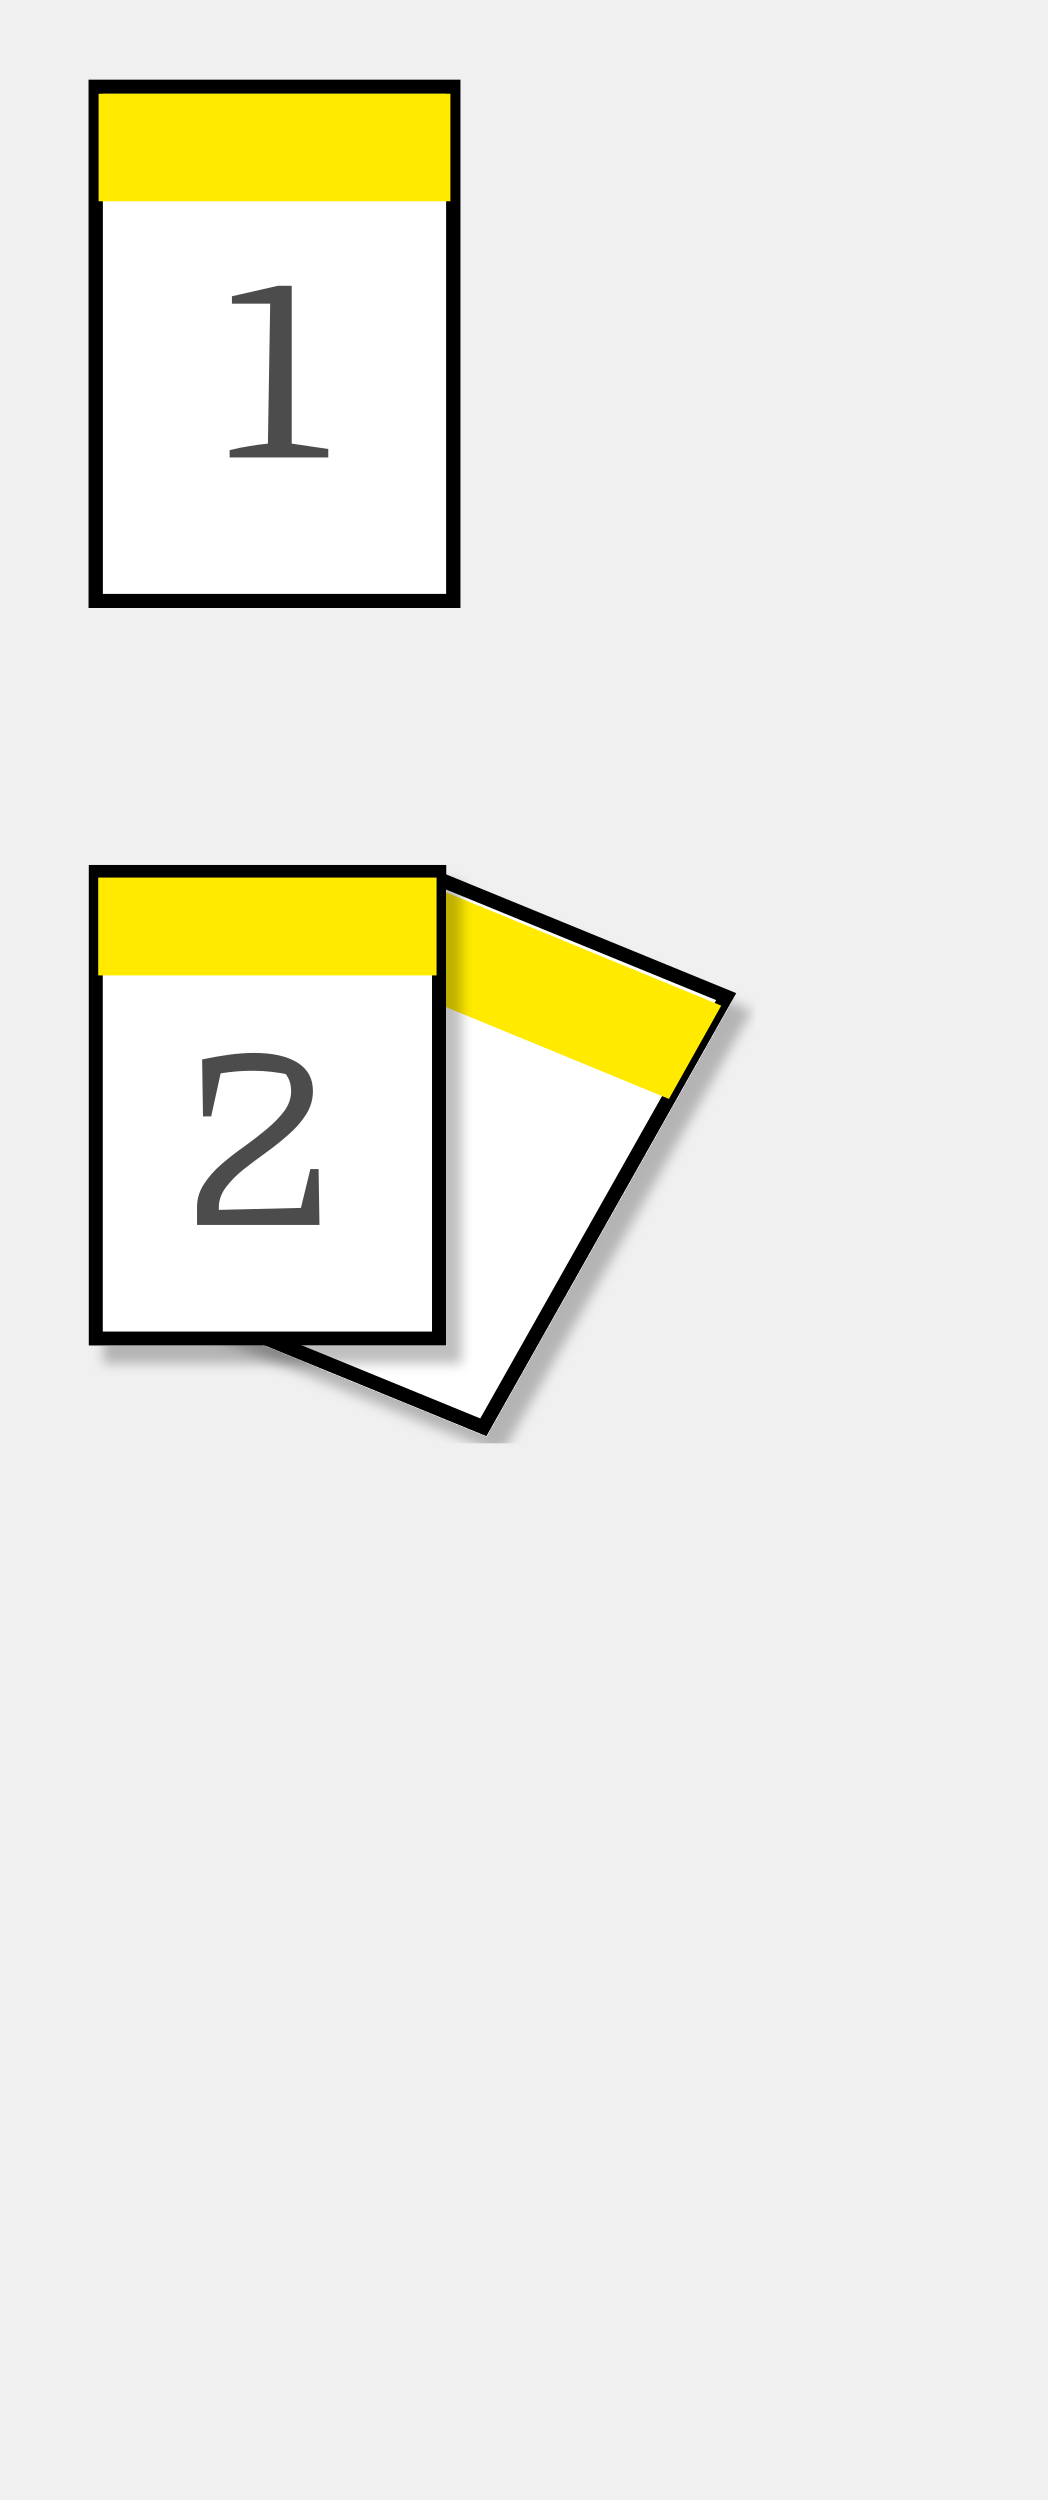
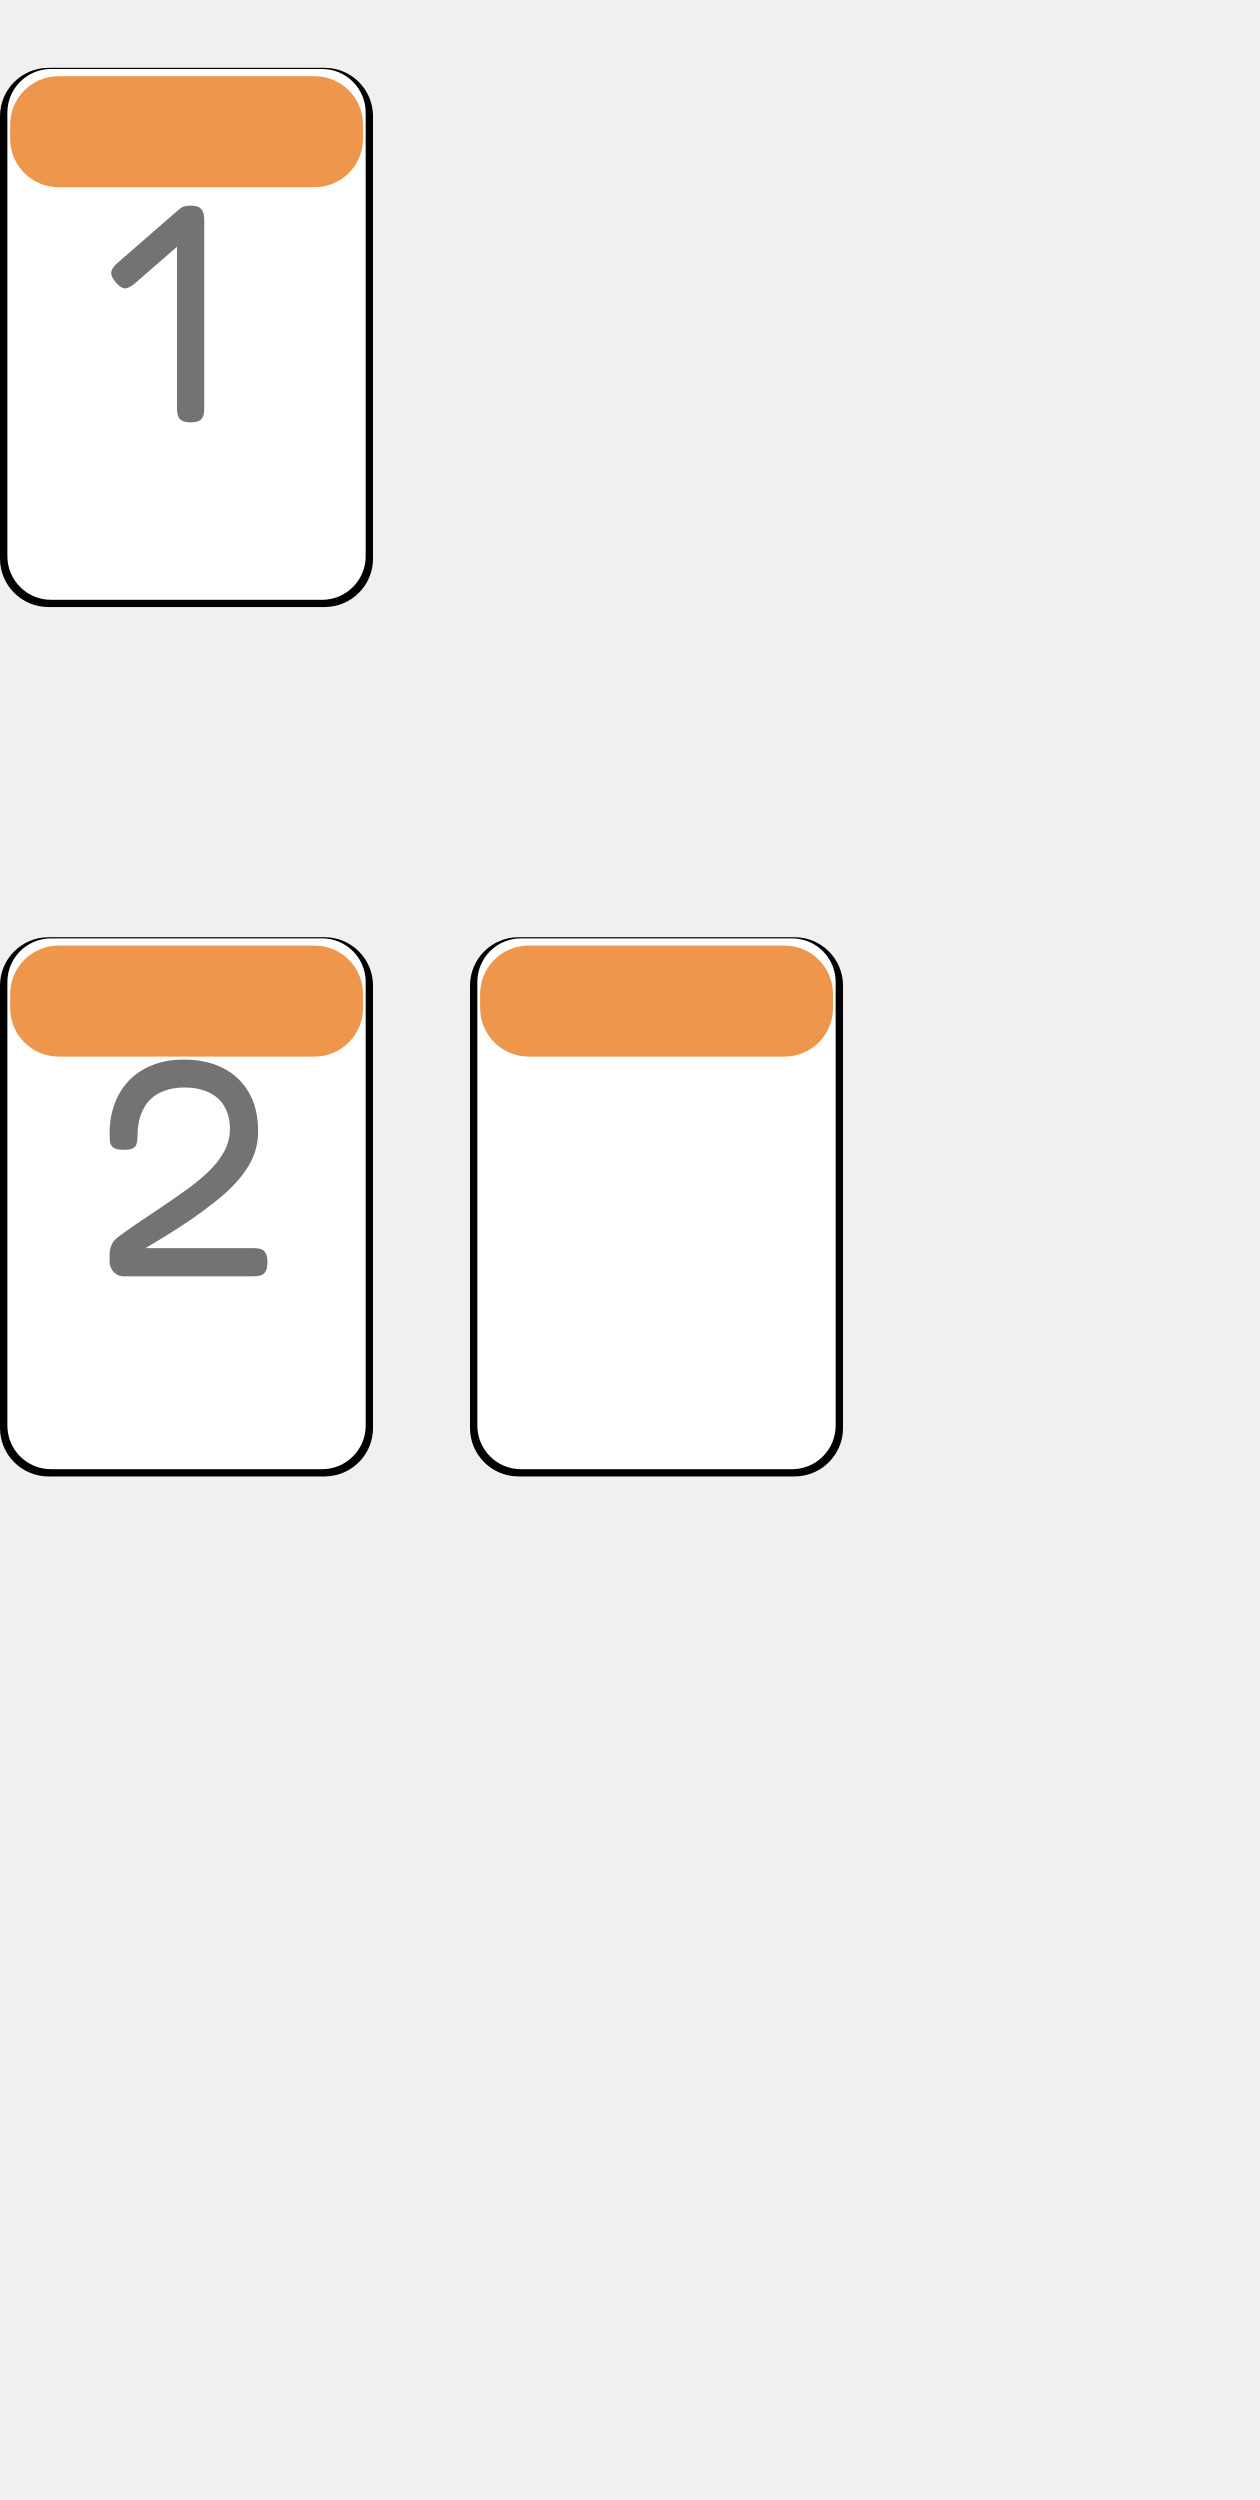
- <svg xmlns="http://www.w3.org/2000/svg" width="355" height="847" viewBox="0 0 355 847" fill="none">
-   <g clip-path="url(#clip0_221_55)">
-     <g filter="url(#filter0_d_221_55)">
-       <mask id="mask0_221_55" style="mask-type:luminance" maskUnits="userSpaceOnUse" x="60" y="293" width="190" height="194">
-         <path d="M249.437 336.484L144.671 293.586L60.028 443.67L164.794 486.568L249.437 336.484Z" fill="white" />
-       </mask>
-       <g mask="url(#mask0_221_55)">
-         <path d="M248.345 336.863L145.005 294.548L61.121 443.291L164.461 485.606L248.345 336.863Z" fill="white" stroke="black" stroke-width="8" />
-         <path d="M244.356 340.717L142.438 298.731L124.718 330.334L226.637 372.319L244.356 340.717Z" class="mini-header" fill="#FFEA00" />
-       </g>
+ <svg xmlns="http://www.w3.org/2000/svg" width="130" height="258" viewBox="0 0 130 258" fill="none">
+   <mask id="mask0_308_4127" style="mask-type:luminance" maskUnits="userSpaceOnUse" x="0" y="7" width="39" height="57">
+     <path d="M33.497 7H5C2.239 7 0 9.239 0 12V58.28C0 61.041 2.239 63.28 5 63.28H33.497C36.258 63.28 38.497 61.041 38.497 58.28V12C38.497 9.239 36.258 7 33.497 7Z" fill="white" />
+   </mask>
+   <g mask="url(#mask0_308_4127)">
+     <mask id="mask1_308_4127" style="mask-type:luminance" maskUnits="userSpaceOnUse" x="0" y="6" width="39" height="57">
+       <path d="M38.497 11.367C38.497 8.606 36.258 6.367 33.497 6.367H5C2.239 6.367 0 8.606 0 11.367V57.647C0 60.409 2.239 62.647 5 62.647H33.497C36.258 62.647 38.497 60.409 38.497 57.647V11.367Z" fill="white" />
+     </mask>
+     <g mask="url(#mask1_308_4127)">
+       <path d="M38.239 11.619C38.239 8.858 36 6.619 33.239 6.619H5.262C2.5 6.619 0.262 8.858 0.262 11.619V57.401C0.262 60.163 2.5 62.401 5.262 62.401H33.239C36 62.401 38.239 60.163 38.239 57.401V11.619Z" fill="white" stroke="black" />
+       <path d="M37.463 12.863C37.463 10.102 35.224 7.863 32.463 7.863H6.047C3.285 7.863 1.047 10.102 1.047 12.863V14.319C1.047 17.08 3.285 19.319 6.047 19.319H32.463C35.224 19.319 37.463 17.08 37.463 14.319V12.863Z" class="mini-header" fill="#EE964B" />
+       <path d="M19.672 43.59C19.139 43.59 18.766 43.473 18.552 43.238C18.36 43.025 18.264 42.662 18.264 42.15V22.63C18.264 22.097 18.371 21.734 18.584 21.542C18.798 21.329 19.171 21.222 19.704 21.222C20.216 21.222 20.568 21.34 20.76 21.574C20.974 21.788 21.08 22.161 21.08 22.694V42.182C21.08 42.694 20.974 43.057 20.76 43.27C20.568 43.484 20.206 43.59 19.672 43.59ZM13.912 29.254C13.507 29.596 13.166 29.766 12.888 29.766C12.611 29.745 12.302 29.542 11.96 29.158C11.619 28.774 11.459 28.433 11.48 28.134C11.502 27.814 11.726 27.473 12.152 27.11L18.328 21.734C18.691 21.393 19.022 21.244 19.32 21.286C19.619 21.308 19.939 21.5 20.28 21.862C20.622 22.225 20.782 22.566 20.76 22.886C20.739 23.185 20.504 23.526 20.056 23.91L13.912 29.254Z" fill="#737373" />
    </g>
-     <mask id="mask1_221_55" style="mask-type:luminance" maskUnits="userSpaceOnUse" x="30" y="293" width="122" height="163">
-       <path d="M151.188 293H30V455.853H151.188V293Z" fill="white" />
+   </g>
+   <mask id="mask2_308_4127" style="mask-type:luminance" maskUnits="userSpaceOnUse" x="0" y="96" width="39" height="57">
+     <path d="M33.497 96.721H5C2.239 96.721 0 98.959 0 101.721V148.001C0 150.762 2.239 153.001 5 153.001H33.497C36.258 153.001 38.497 150.762 38.497 148.001V101.721C38.497 98.959 36.258 96.721 33.497 96.721Z" fill="white" />
+   </mask>
+   <g mask="url(#mask2_308_4127)">
+     <mask id="mask3_308_4127" style="mask-type:luminance" maskUnits="userSpaceOnUse" x="0" y="96" width="39" height="57">
+       <path d="M38.497 101.088C38.497 98.326 36.258 96.088 33.497 96.088H5C2.239 96.088 0 98.326 0 101.088V147.368C0 150.129 2.239 152.368 5 152.368H33.497C36.258 152.368 38.497 150.129 38.497 147.368V101.088Z" fill="white" />
    </mask>
-     <g mask="url(#mask1_221_55)">
-       <path d="M150.369 293.721H30.818V455.132H150.369V293.721Z" fill="white" stroke="black" />
-       <path d="M147.912 297.323H33.274V330.47H147.912V297.323Z" class="mini-header" fill="#FFEA00" />
-       <path d="M68.338 427.145C68.338 422.225 69.176 418.044 70.853 414.601C72.6 411.157 74.836 408.298 77.561 406.023C80.286 403.686 83.71 401.349 87.832 399.013C91.536 396.984 94.296 395.354 96.113 394.124C97.999 392.895 99.571 391.388 100.829 389.605C102.157 387.822 102.821 385.762 102.821 383.425C102.821 380.597 101.528 378.229 98.942 376.323C96.427 374.417 93.318 373.464 89.614 373.464C86.051 373.464 82.941 374.232 80.286 375.77C77.631 377.307 75.674 378.721 74.417 380.012C73.718 380.689 73.159 381.181 72.74 381.488C72.39 381.734 71.866 381.857 71.167 381.857C70.189 381.857 69.386 381.55 68.757 380.935C68.128 380.32 67.814 379.643 67.814 378.906C67.814 378.352 68.023 377.799 68.442 377.245C68.862 376.692 69.665 375.954 70.853 375.032C76.513 370.174 82.767 367.745 89.614 367.745C93.388 367.745 96.776 368.452 99.781 369.867C102.786 371.219 105.126 373.095 106.803 375.493C108.55 377.891 109.424 380.535 109.424 383.425C109.424 386.746 108.62 389.605 107.013 392.003C105.476 394.34 103.589 396.307 101.353 397.906C99.117 399.443 96.008 401.349 92.025 403.625C88.601 405.592 85.771 407.437 83.535 409.159C81.299 410.819 79.378 412.91 77.771 415.431C76.163 417.89 75.255 420.811 75.046 424.193H107.013C107.921 424.193 108.69 424.501 109.319 425.115C110.018 425.669 110.367 426.345 110.367 427.145C110.367 427.883 110.018 428.528 109.319 429.082C108.69 429.635 107.921 429.912 107.013 429.912H68.338V427.145Z" fill="black" fill-opacity="0.5" />
+     <g mask="url(#mask3_308_4127)">
+       <path d="M38.239 101.34C38.239 98.578 36 96.34 33.239 96.34H5.262C2.5 96.34 0.262 98.578 0.262 101.34V147.122C0.262 149.883 2.5 152.122 5.262 152.122H33.239C36 152.122 38.239 149.883 38.239 147.122V101.34Z" fill="white" stroke="black" />
+       <path d="M37.463 102.584C37.463 99.823 35.224 97.584 32.463 97.584H6.047C3.285 97.584 1.047 99.823 1.047 102.584V104.039C1.047 106.801 3.285 109.039 6.047 109.039H32.463C35.224 109.039 37.463 106.801 37.463 104.039V102.584Z" class="mini-header" fill="#EE964B" />
+       <path d="M12.72 131.717C12.358 131.717 12.027 131.568 11.728 131.269C11.451 130.949 11.312 130.597 11.312 130.213C11.312 129.914 11.312 129.616 11.312 129.317C11.334 129.018 11.408 128.72 11.536 128.421C11.664 128.122 11.91 127.845 12.272 127.589C13.446 126.736 14.587 125.946 15.696 125.221C16.827 124.474 17.872 123.76 18.832 123.077C19.814 122.394 20.667 121.712 21.392 121.029C22.118 120.346 22.683 119.642 23.088 118.917C23.515 118.17 23.728 117.36 23.728 116.485C23.728 115.61 23.547 114.864 23.184 114.245C22.843 113.605 22.32 113.114 21.616 112.773C20.912 112.41 20.038 112.229 18.992 112.229C18.224 112.229 17.542 112.346 16.944 112.581C16.347 112.794 15.846 113.114 15.44 113.541C15.035 113.968 14.726 114.49 14.512 115.109C14.299 115.728 14.192 116.432 14.192 117.221C14.192 117.541 14.16 117.808 14.096 118.021C14.054 118.234 13.926 118.394 13.712 118.501C13.52 118.608 13.19 118.661 12.72 118.661C12.251 118.661 11.91 118.586 11.696 118.437C11.504 118.288 11.387 118.085 11.344 117.829C11.323 117.573 11.312 117.285 11.312 116.965C11.312 115.856 11.483 114.842 11.824 113.925C12.166 112.986 12.667 112.176 13.328 111.493C13.99 110.81 14.79 110.288 15.728 109.925C16.667 109.541 17.744 109.349 18.96 109.349C20.518 109.349 21.862 109.637 22.992 110.213C24.144 110.789 25.04 111.632 25.68 112.741C26.32 113.829 26.64 115.173 26.64 116.773C26.64 117.498 26.534 118.192 26.32 118.853C26.107 119.514 25.787 120.154 25.36 120.773C24.955 121.37 24.464 121.957 23.888 122.533C23.334 123.088 22.694 123.642 21.968 124.197C21.264 124.752 20.496 125.317 19.664 125.893C18.832 126.448 17.958 127.013 17.04 127.589L15.024 128.805H26.16C26.459 128.805 26.715 128.837 26.928 128.901C27.142 128.965 27.302 129.104 27.408 129.317C27.536 129.53 27.6 129.85 27.6 130.277C27.6 130.682 27.536 130.992 27.408 131.205C27.28 131.418 27.11 131.557 26.896 131.621C26.683 131.685 26.416 131.717 26.096 131.717H12.72Z" fill="#737373" />
    </g>
-     <g filter="url(#filter1_d_221_55)">
-       <mask id="mask2_221_55" style="mask-type:luminance" maskUnits="userSpaceOnUse" x="30" y="293" width="122" height="163">
-         <path d="M151.188 293H30V455.853H151.188V293Z" fill="white" />
-       </mask>
-       <g mask="url(#mask2_221_55)">
-         <path d="M150.369 293.721H30.818V455.132H150.369V293.721Z" fill="white" stroke="black" stroke-width="8" />
-         <path d="M147.912 297.323H33.274V330.47H147.912V297.323Z" class="mini-header" fill="#FFEA00" />
-       </g>
+   </g>
+   <mask id="mask4_308_4127" style="mask-type:luminance" maskUnits="userSpaceOnUse" x="48" y="96" width="39" height="57">
+     <path d="M82.001 96.721H53.504C50.742 96.721 48.504 98.959 48.504 101.721V148.001C48.504 150.762 50.742 153.001 53.504 153.001H82.001C84.762 153.001 87.001 150.762 87.001 148.001V101.721C87.001 98.959 84.762 96.721 82.001 96.721Z" fill="white" />
+   </mask>
+   <g mask="url(#mask4_308_4127)">
+     <mask id="mask5_308_4127" style="mask-type:luminance" maskUnits="userSpaceOnUse" x="48" y="96" width="39" height="57">
+       <path d="M87.001 101.088C87.001 98.326 84.762 96.088 82.001 96.088H53.504C50.742 96.088 48.504 98.326 48.504 101.088V147.368C48.504 150.129 50.742 152.368 53.504 152.368H82.001C84.762 152.368 87.001 150.129 87.001 147.368V101.088Z" fill="white" />
+     </mask>
+     <g mask="url(#mask5_308_4127)">
+       <path d="M86.739 101.34C86.739 98.578 84.5 96.34 81.739 96.34H53.762C51 96.34 48.762 98.578 48.762 101.34V147.122C48.762 149.883 51 152.122 53.762 152.122H81.739C84.5 152.122 86.739 149.883 86.739 147.122V101.34Z" fill="white" stroke="black" />
+       <path d="M85.963 102.584C85.963 99.823 83.724 97.584 80.963 97.584H54.547C51.785 97.584 49.547 99.823 49.547 102.584V104.039C49.547 106.801 51.785 109.039 54.547 109.039H80.963C83.724 109.039 85.963 106.801 85.963 104.039V102.584Z" class="mini-header" fill="#EE964B" />
    </g>
-     <path d="M66.757 415V408.664C66.821 405.912 67.621 403.384 69.157 401.08C70.693 398.712 72.645 396.504 75.013 394.456C77.445 392.344 80.037 390.328 82.789 388.408C85.541 386.424 88.101 384.44 90.469 382.456C92.837 380.472 94.789 378.456 96.325 376.408C97.861 374.296 98.629 372.056 98.629 369.688C98.629 367.896 98.277 366.36 97.573 365.08C96.869 363.736 95.685 362.552 94.021 361.528L98.917 364.312C94.437 363.288 90.021 362.776 85.669 362.776C82.981 362.776 80.293 362.936 77.605 363.256C74.981 363.576 72.325 364.056 69.637 364.696L68.485 358.936C71.813 358.232 74.917 357.688 77.797 357.304C80.741 356.92 83.493 356.728 86.053 356.728C92.325 356.728 97.221 357.816 100.741 359.992C104.261 362.168 106.021 365.368 106.021 369.592C106.021 372.472 105.253 375.128 103.717 377.56C102.181 379.992 100.197 382.264 97.765 384.376C95.397 386.488 92.837 388.536 90.085 390.52C87.397 392.44 84.837 394.36 82.405 396.28C80.037 398.2 78.085 400.184 76.549 402.232C75.013 404.28 74.213 406.456 74.149 408.76L74.053 415H66.757ZM69.925 415V410.008L105.925 409.144V415H69.925ZM100.549 415L105.157 396.088H107.941L108.229 415H100.549ZM68.773 378.232L68.485 358.936H75.781L71.557 378.232H68.773Z" fill="black" fill-opacity="0.7" />
  </g>
-   <mask id="mask3_221_55" style="mask-type:luminance" maskUnits="userSpaceOnUse" x="30" y="27" width="126" height="179">
-     <path d="M156 27H30V206H156V27Z" fill="white" />
-   </mask>
-   <g mask="url(#mask3_221_55)">
-     <path d="M155.148 27.792H30.851V205.208H155.148V27.792Z" fill="white" stroke="black" stroke-width="8" />
-     <path d="M152.594 31.753H33.405V68.187H152.594V31.753Z" class="mini-header" fill="#FFEA00" />
-     <path d="M77.808 155V152.504C80.049 151.928 82.257 151.48 84.433 151.16C86.609 150.776 88.721 150.488 90.769 150.296L91.537 102.872H78.576V100.376L94.129 96.824H98.832V150.296L111.217 152.12V155H77.808Z" fill="black" fill-opacity="0.7" />
-   </g>
-   <defs>
-     <filter id="filter0_d_221_55" x="60.028" y="293.586" width="198.409" height="202.981" filterUnits="userSpaceOnUse" color-interpolation-filters="sRGB">
-       <feFlood flood-opacity="0" result="BackgroundImageFix" />
-       <feColorMatrix in="SourceAlpha" type="matrix" values="0 0 0 0 0 0 0 0 0 0 0 0 0 0 0 0 0 0 127 0" result="hardAlpha" />
-       <feOffset dx="5" dy="6" />
-       <feGaussianBlur stdDeviation="2" />
-       <feComposite in2="hardAlpha" operator="out" />
-       <feColorMatrix type="matrix" values="0 0 0 0 0 0 0 0 0 0 0 0 0 0 0 0 0 0 0.25 0" />
-       <feBlend mode="normal" in2="BackgroundImageFix" result="effect1_dropShadow_221_55" />
-       <feBlend mode="normal" in="SourceGraphic" in2="effect1_dropShadow_221_55" result="shape" />
-     </filter>
-     <filter id="filter1_d_221_55" x="30" y="293" width="130.188" height="172.853" filterUnits="userSpaceOnUse" color-interpolation-filters="sRGB">
-       <feFlood flood-opacity="0" result="BackgroundImageFix" />
-       <feColorMatrix in="SourceAlpha" type="matrix" values="0 0 0 0 0 0 0 0 0 0 0 0 0 0 0 0 0 0 127 0" result="hardAlpha" />
-       <feOffset dx="5" dy="6" />
-       <feGaussianBlur stdDeviation="2" />
-       <feComposite in2="hardAlpha" operator="out" />
-       <feColorMatrix type="matrix" values="0 0 0 0 0 0 0 0 0 0 0 0 0 0 0 0 0 0 0.25 0" />
-       <feBlend mode="normal" in2="BackgroundImageFix" result="effect1_dropShadow_221_55" />
-       <feBlend mode="normal" in="SourceGraphic" in2="effect1_dropShadow_221_55" result="shape" />
-     </filter>
-     <clipPath id="clip0_221_55">
-       <rect width="226" height="196" fill="white" transform="translate(30 293)" />
-     </clipPath>
-   </defs>
</svg>
